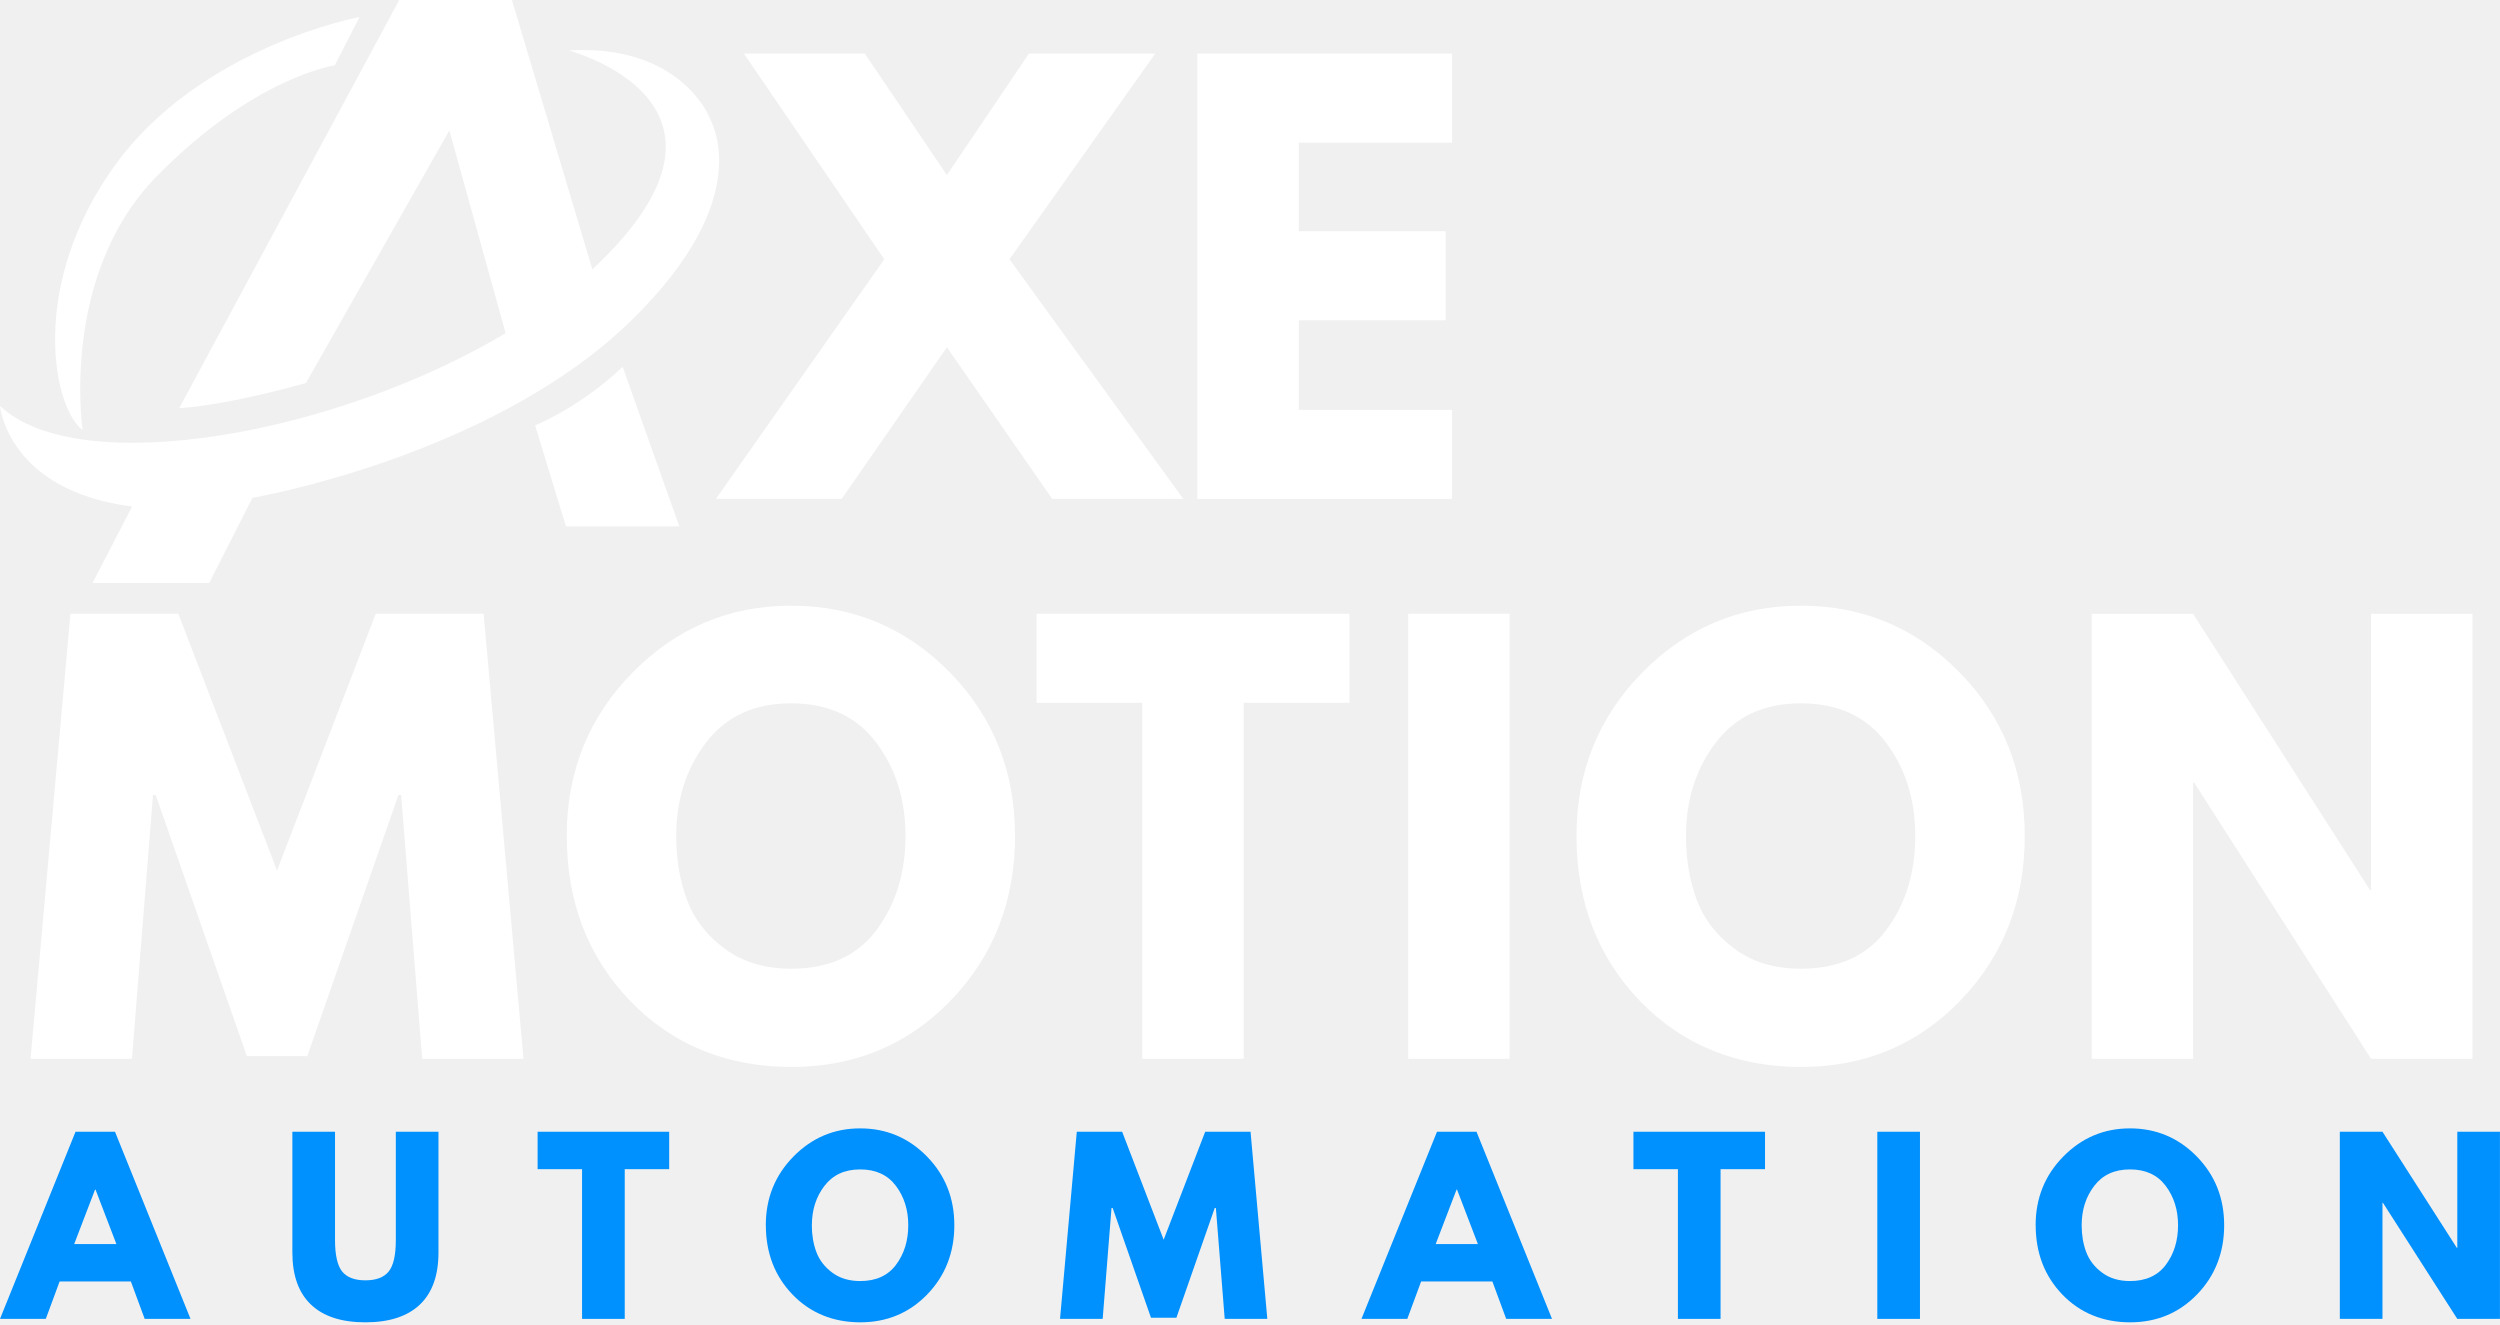
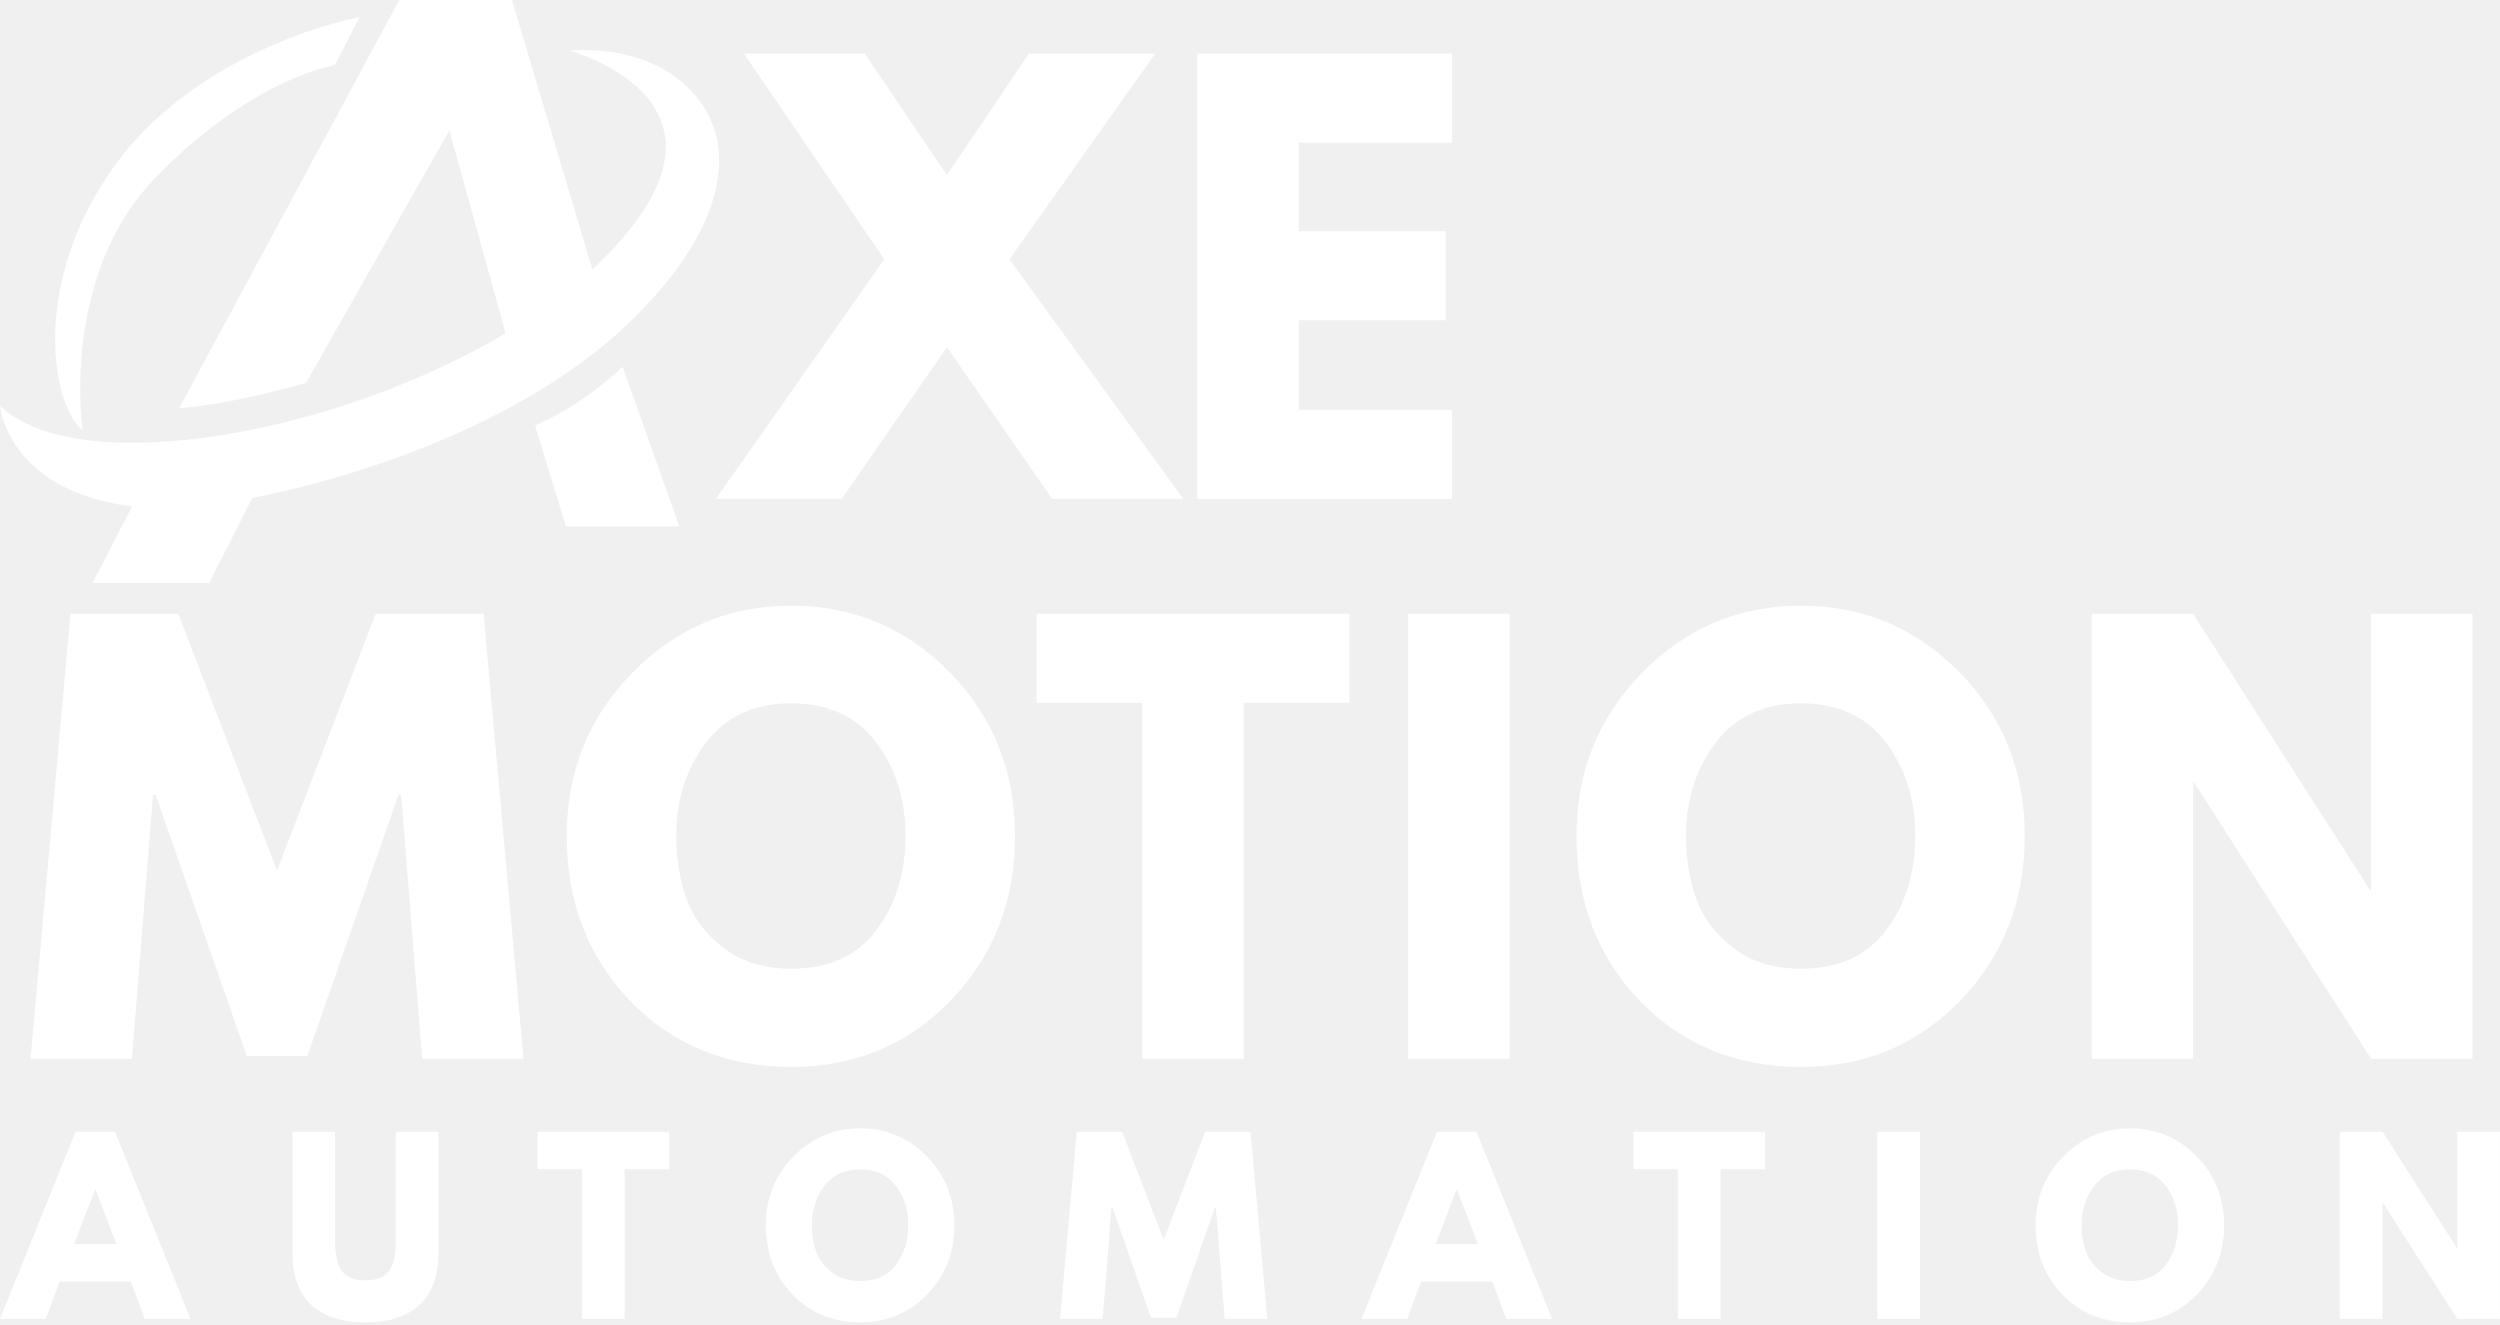
<svg xmlns="http://www.w3.org/2000/svg" width="502" height="266" viewBox="0 0 502 266" fill="none">
  <g clip-path="url(#clip0_470_2881)">
    <path d="M84.775 212.604L80.549 159.639H80.006L61.702 212.07H49.57L31.266 159.639H30.722L26.497 212.604H6.133L14.145 123.241H35.806L55.626 174.804L75.447 123.241H97.108L105.119 212.604H84.756H84.775Z" fill="white" />
    <path d="M113.799 167.87C113.799 154.946 118.206 144.006 127.019 135.05C135.832 126.093 146.448 121.62 158.867 121.62C171.285 121.62 181.978 126.084 190.715 135.002C199.451 143.92 203.82 154.879 203.82 167.88C203.82 180.88 199.518 191.945 190.934 200.863C182.34 209.781 171.657 214.245 158.867 214.245C146.076 214.245 135.022 209.819 126.533 200.977C118.044 192.135 113.809 181.1 113.809 167.88L113.799 167.87ZM135.785 167.87C135.785 172.563 136.51 176.846 137.95 180.709C139.39 184.572 141.918 187.843 145.533 190.514C149.148 193.185 153.583 194.52 158.857 194.52C166.44 194.52 172.163 191.916 176.026 186.718C179.889 181.519 181.825 175.234 181.825 167.87C181.825 160.507 179.86 154.317 175.921 149.08C171.982 143.844 166.297 141.23 158.857 141.23C151.418 141.23 145.809 143.853 141.794 149.08C137.788 154.317 135.785 160.583 135.785 167.87Z" fill="white" />
    <path d="M208.141 141.116V123.241H270.968V141.116H249.736V212.604H229.372V141.116H208.141Z" fill="white" />
    <path d="M303.13 123.241V212.604H282.767V123.241H303.13Z" fill="white" />
    <path d="M316.56 167.87C316.56 154.946 320.967 144.006 329.77 135.05C338.584 126.093 349.2 121.62 361.618 121.62C374.037 121.62 384.729 126.084 393.466 135.002C402.203 143.92 406.571 154.879 406.571 167.88C406.571 180.88 402.279 191.945 393.685 200.863C385.092 209.781 374.409 214.245 361.618 214.245C348.828 214.245 337.773 209.819 329.284 200.977C320.795 192.135 316.56 181.1 316.56 167.88V167.87ZM338.546 167.87C338.546 172.563 339.27 176.846 340.711 180.709C342.151 184.572 344.679 187.843 348.294 190.514C351.899 193.185 356.344 194.52 361.618 194.52C369.201 194.52 374.924 191.916 378.787 186.718C382.65 181.519 384.586 175.234 384.586 167.87C384.586 160.507 382.621 154.317 378.682 149.08C374.743 143.844 369.058 141.23 361.618 141.23C354.179 141.23 348.561 143.853 344.555 149.08C340.549 154.317 338.546 160.583 338.546 167.87Z" fill="white" />
    <path d="M440.365 157.15V212.614H420.001V123.252H440.365L475.894 178.716H476.114V123.252H496.477V212.614H476.114L440.584 157.15H440.365Z" fill="white" />
    <path d="M237.613 100.179H211.279L190.142 69.724L169.006 100.179H143.749L177.561 52.059L149.386 10.769H173.66L190.133 35.157L206.605 10.769H231.967L202.704 52.059L237.604 100.179H237.613Z" fill="white" />
    <path d="M291.58 10.769V28.652H260.8V46.422H290.283V64.306H260.8V82.295H291.58V100.179H240.427V10.769H291.58Z" fill="white" />
-     <path d="M23.092 227.255L38.257 264.835H29.053L26.277 257.319H11.97L9.195 264.835H0L15.166 227.255H23.092ZM23.368 249.803L19.181 238.872H19.086L14.899 249.803H23.368Z" fill="#0091FF" />
-     <path d="M88.046 227.255V251.491C88.046 256.108 86.797 259.599 84.307 261.964C81.818 264.329 78.174 265.522 73.377 265.522C68.579 265.522 64.936 264.339 62.446 261.964C59.957 259.599 58.707 256.108 58.707 251.491V227.255H67.272V248.983C67.272 252.016 67.749 254.133 68.703 255.316C69.657 256.499 71.212 257.09 73.377 257.09C75.542 257.09 77.087 256.499 78.05 255.316C79.004 254.133 79.481 252.025 79.481 248.983V227.255H88.046Z" fill="#0091FF" />
-     <path d="M107.952 234.771V227.255H134.373V234.771H125.445V264.835H116.88V234.771H107.952Z" fill="#0091FF" />
-     <path d="M153.773 246.026C153.773 240.59 155.624 235.992 159.334 232.225C163.035 228.457 167.499 226.578 172.725 226.578C177.952 226.578 182.445 228.457 186.117 232.206C189.789 235.954 191.63 240.561 191.63 246.026C191.63 251.492 189.827 256.146 186.212 259.895C182.597 263.643 178.105 265.522 172.725 265.522C167.346 265.522 162.701 263.662 159.134 259.942C155.566 256.223 153.783 251.587 153.783 246.026H153.773ZM163.016 246.026C163.016 248.001 163.321 249.803 163.931 251.425C164.542 253.046 165.601 254.42 167.117 255.545C168.634 256.671 170.503 257.234 172.716 257.234C175.902 257.234 178.315 256.137 179.936 253.952C181.558 251.768 182.378 249.126 182.378 246.026C182.378 242.926 181.548 240.323 179.898 238.119C178.238 235.916 175.854 234.819 172.725 234.819C169.597 234.819 167.241 235.925 165.553 238.119C163.865 240.323 163.025 242.955 163.025 246.026H163.016Z" fill="#0091FF" />
-     <path d="M245.921 264.835L244.147 242.564H243.918L236.221 264.606H231.118L223.421 242.564H223.192L221.418 264.835H212.852L216.219 227.255H225.328L233.664 248.935L242.001 227.255H251.11L254.477 264.835H245.911H245.921Z" fill="#0091FF" />
-     <path d="M296.483 227.255L311.648 264.835H302.444L299.668 257.319H285.361L282.585 264.835H273.381L288.547 227.255H296.473H296.483ZM296.759 249.803L292.572 238.872H292.477L288.289 249.803H296.759Z" fill="#0091FF" />
-     <path d="M327.996 234.771V227.255H354.417V234.771H345.489V264.835H336.924V234.771H327.996Z" fill="#0091FF" />
-     <path d="M385.53 227.255V264.835H376.965V227.255H385.53Z" fill="#0091FF" />
-     <path d="M408.756 246.026C408.756 240.59 410.606 235.992 414.316 232.225C418.017 228.457 422.481 226.578 427.708 226.578C432.935 226.578 437.427 228.457 441.099 232.206C444.771 235.954 446.612 240.561 446.612 246.026C446.612 251.492 444.81 256.146 441.195 259.895C437.58 263.643 433.087 265.522 427.708 265.522C422.328 265.522 417.683 263.662 414.116 259.942C410.549 256.223 408.765 251.587 408.765 246.026H408.756ZM417.998 246.026C417.998 248.001 418.303 249.803 418.914 251.425C419.524 253.046 420.583 254.42 422.099 255.545C423.616 256.671 425.485 257.234 427.698 257.234C430.884 257.234 433.297 256.137 434.919 253.952C436.54 251.768 437.351 249.126 437.351 246.026C437.351 242.926 436.521 240.323 434.871 238.119C433.211 235.916 430.827 234.819 427.698 234.819C424.57 234.819 422.214 235.925 420.526 238.119C418.837 240.323 417.998 242.955 417.998 246.026Z" fill="#0091FF" />
-     <path d="M478.402 241.514V264.835H469.837V227.255H478.402L493.339 250.576H493.425V227.255H501.99V264.835H493.425L478.488 241.514H478.393H478.402Z" fill="#0091FF" />
+     <path d="M23.092 227.255L38.257 264.835H29.053L26.277 257.319H11.97L9.195 264.835H0L15.166 227.255H23.092ZM23.368 249.803L19.181 238.872H19.086L14.899 249.803H23.368Z" fill="white" />
+     <path d="M88.046 227.255V251.491C88.046 256.108 86.797 259.599 84.307 261.964C81.818 264.329 78.174 265.522 73.377 265.522C68.579 265.522 64.936 264.339 62.446 261.964C59.957 259.599 58.707 256.108 58.707 251.491V227.255H67.272V248.983C67.272 252.016 67.749 254.133 68.703 255.316C69.657 256.499 71.212 257.09 73.377 257.09C75.542 257.09 77.087 256.499 78.05 255.316C79.004 254.133 79.481 252.025 79.481 248.983V227.255H88.046Z" fill="white" />
+     <path d="M107.952 234.771V227.255H134.373V234.771H125.445V264.835H116.88V234.771H107.952Z" fill="white" />
+     <path d="M153.773 246.026C153.773 240.59 155.624 235.992 159.334 232.225C163.035 228.457 167.499 226.578 172.725 226.578C177.952 226.578 182.445 228.457 186.117 232.206C189.789 235.954 191.63 240.561 191.63 246.026C191.63 251.492 189.827 256.146 186.212 259.895C182.597 263.643 178.105 265.522 172.725 265.522C167.346 265.522 162.701 263.662 159.134 259.942C155.566 256.223 153.783 251.587 153.783 246.026H153.773ZM163.016 246.026C163.016 248.001 163.321 249.803 163.931 251.425C164.542 253.046 165.601 254.42 167.117 255.545C168.634 256.671 170.503 257.234 172.716 257.234C175.902 257.234 178.315 256.137 179.936 253.952C181.558 251.768 182.378 249.126 182.378 246.026C182.378 242.926 181.548 240.323 179.898 238.119C178.238 235.916 175.854 234.819 172.725 234.819C169.597 234.819 167.241 235.925 165.553 238.119C163.865 240.323 163.025 242.955 163.025 246.026H163.016Z" fill="white" />
+     <path d="M245.921 264.835L244.147 242.564H243.918L236.221 264.606H231.118L223.421 242.564H223.192L221.418 264.835H212.852L216.219 227.255H225.328L233.664 248.935L242.001 227.255H251.11L254.477 264.835H245.911H245.921Z" fill="white" />
+     <path d="M296.483 227.255L311.648 264.835H302.444L299.668 257.319H285.361L282.585 264.835H273.381L288.547 227.255H296.473H296.483ZM296.759 249.803L292.572 238.872H292.477L288.289 249.803H296.759Z" fill="white" />
+     <path d="M327.996 234.771V227.255H354.417V234.771H345.489V264.835H336.924V234.771H327.996Z" fill="white" />
+     <path d="M385.53 227.255V264.835H376.965V227.255H385.53Z" fill="white" />
+     <path d="M408.756 246.026C408.756 240.59 410.606 235.992 414.316 232.225C418.017 228.457 422.481 226.578 427.708 226.578C432.935 226.578 437.427 228.457 441.099 232.206C444.771 235.954 446.612 240.561 446.612 246.026C446.612 251.492 444.81 256.146 441.195 259.895C437.58 263.643 433.087 265.522 427.708 265.522C422.328 265.522 417.683 263.662 414.116 259.942C410.549 256.223 408.765 251.587 408.765 246.026H408.756ZM417.998 246.026C417.998 248.001 418.303 249.803 418.914 251.425C419.524 253.046 420.583 254.42 422.099 255.545C423.616 256.671 425.485 257.234 427.698 257.234C430.884 257.234 433.297 256.137 434.919 253.952C436.54 251.768 437.351 249.126 437.351 246.026C437.351 242.926 436.521 240.323 434.871 238.119C433.211 235.916 430.827 234.819 427.698 234.819C424.57 234.819 422.214 235.925 420.526 238.119C418.837 240.323 417.998 242.955 417.998 246.026Z" fill="white" />
+     <path d="M478.402 241.514V264.835H469.837V227.255H478.402L493.339 250.576H493.425V227.255H501.99V264.835H493.425L478.488 241.514H478.393H478.402Z" fill="white" />
    <path d="M18.58 117.061H42.006L50.695 99.959C50.695 99.959 98.777 91.747 126.847 64.277C152.161 39.497 142.738 24.417 142.471 23.607C142.204 22.796 136.004 8.794 114.19 10.139C114.19 10.139 154.203 20.573 119.579 53.499C114.629 58.211 108.706 62.579 102.172 66.519C67.587 87.407 15.852 96.459 0 81.512C0 81.512 1.478 98.481 26.526 101.714L18.58 117.061Z" fill="white" />
    <path d="M113.646 105.701H136.404L125.025 73.644C125.025 73.644 117.805 80.912 107.456 85.423L113.646 105.701Z" fill="white" />
    <path d="M90.221 26.211L61.435 76.906C61.435 76.906 46.727 81.188 35.978 81.971L80.168 0H102.792L119.579 56.199C119.579 56.199 110.365 64.649 102.172 69.218L90.231 26.211H90.221Z" fill="white" />
    <path d="M67.234 13.106L72.194 3.415C72.194 3.415 40.299 9.338 23.063 33.222C5.828 57.105 10.492 81.694 16.596 86.368C16.596 86.368 11.932 55.312 31.495 35.377C51.058 15.443 67.225 13.115 67.225 13.115L67.234 13.106Z" fill="white" />
  </g>
  <defs>
    <clipPath id="clip0_470_2881">
      <rect width="502" height="265.522" fill="white" />
    </clipPath>
  </defs>
</svg>
